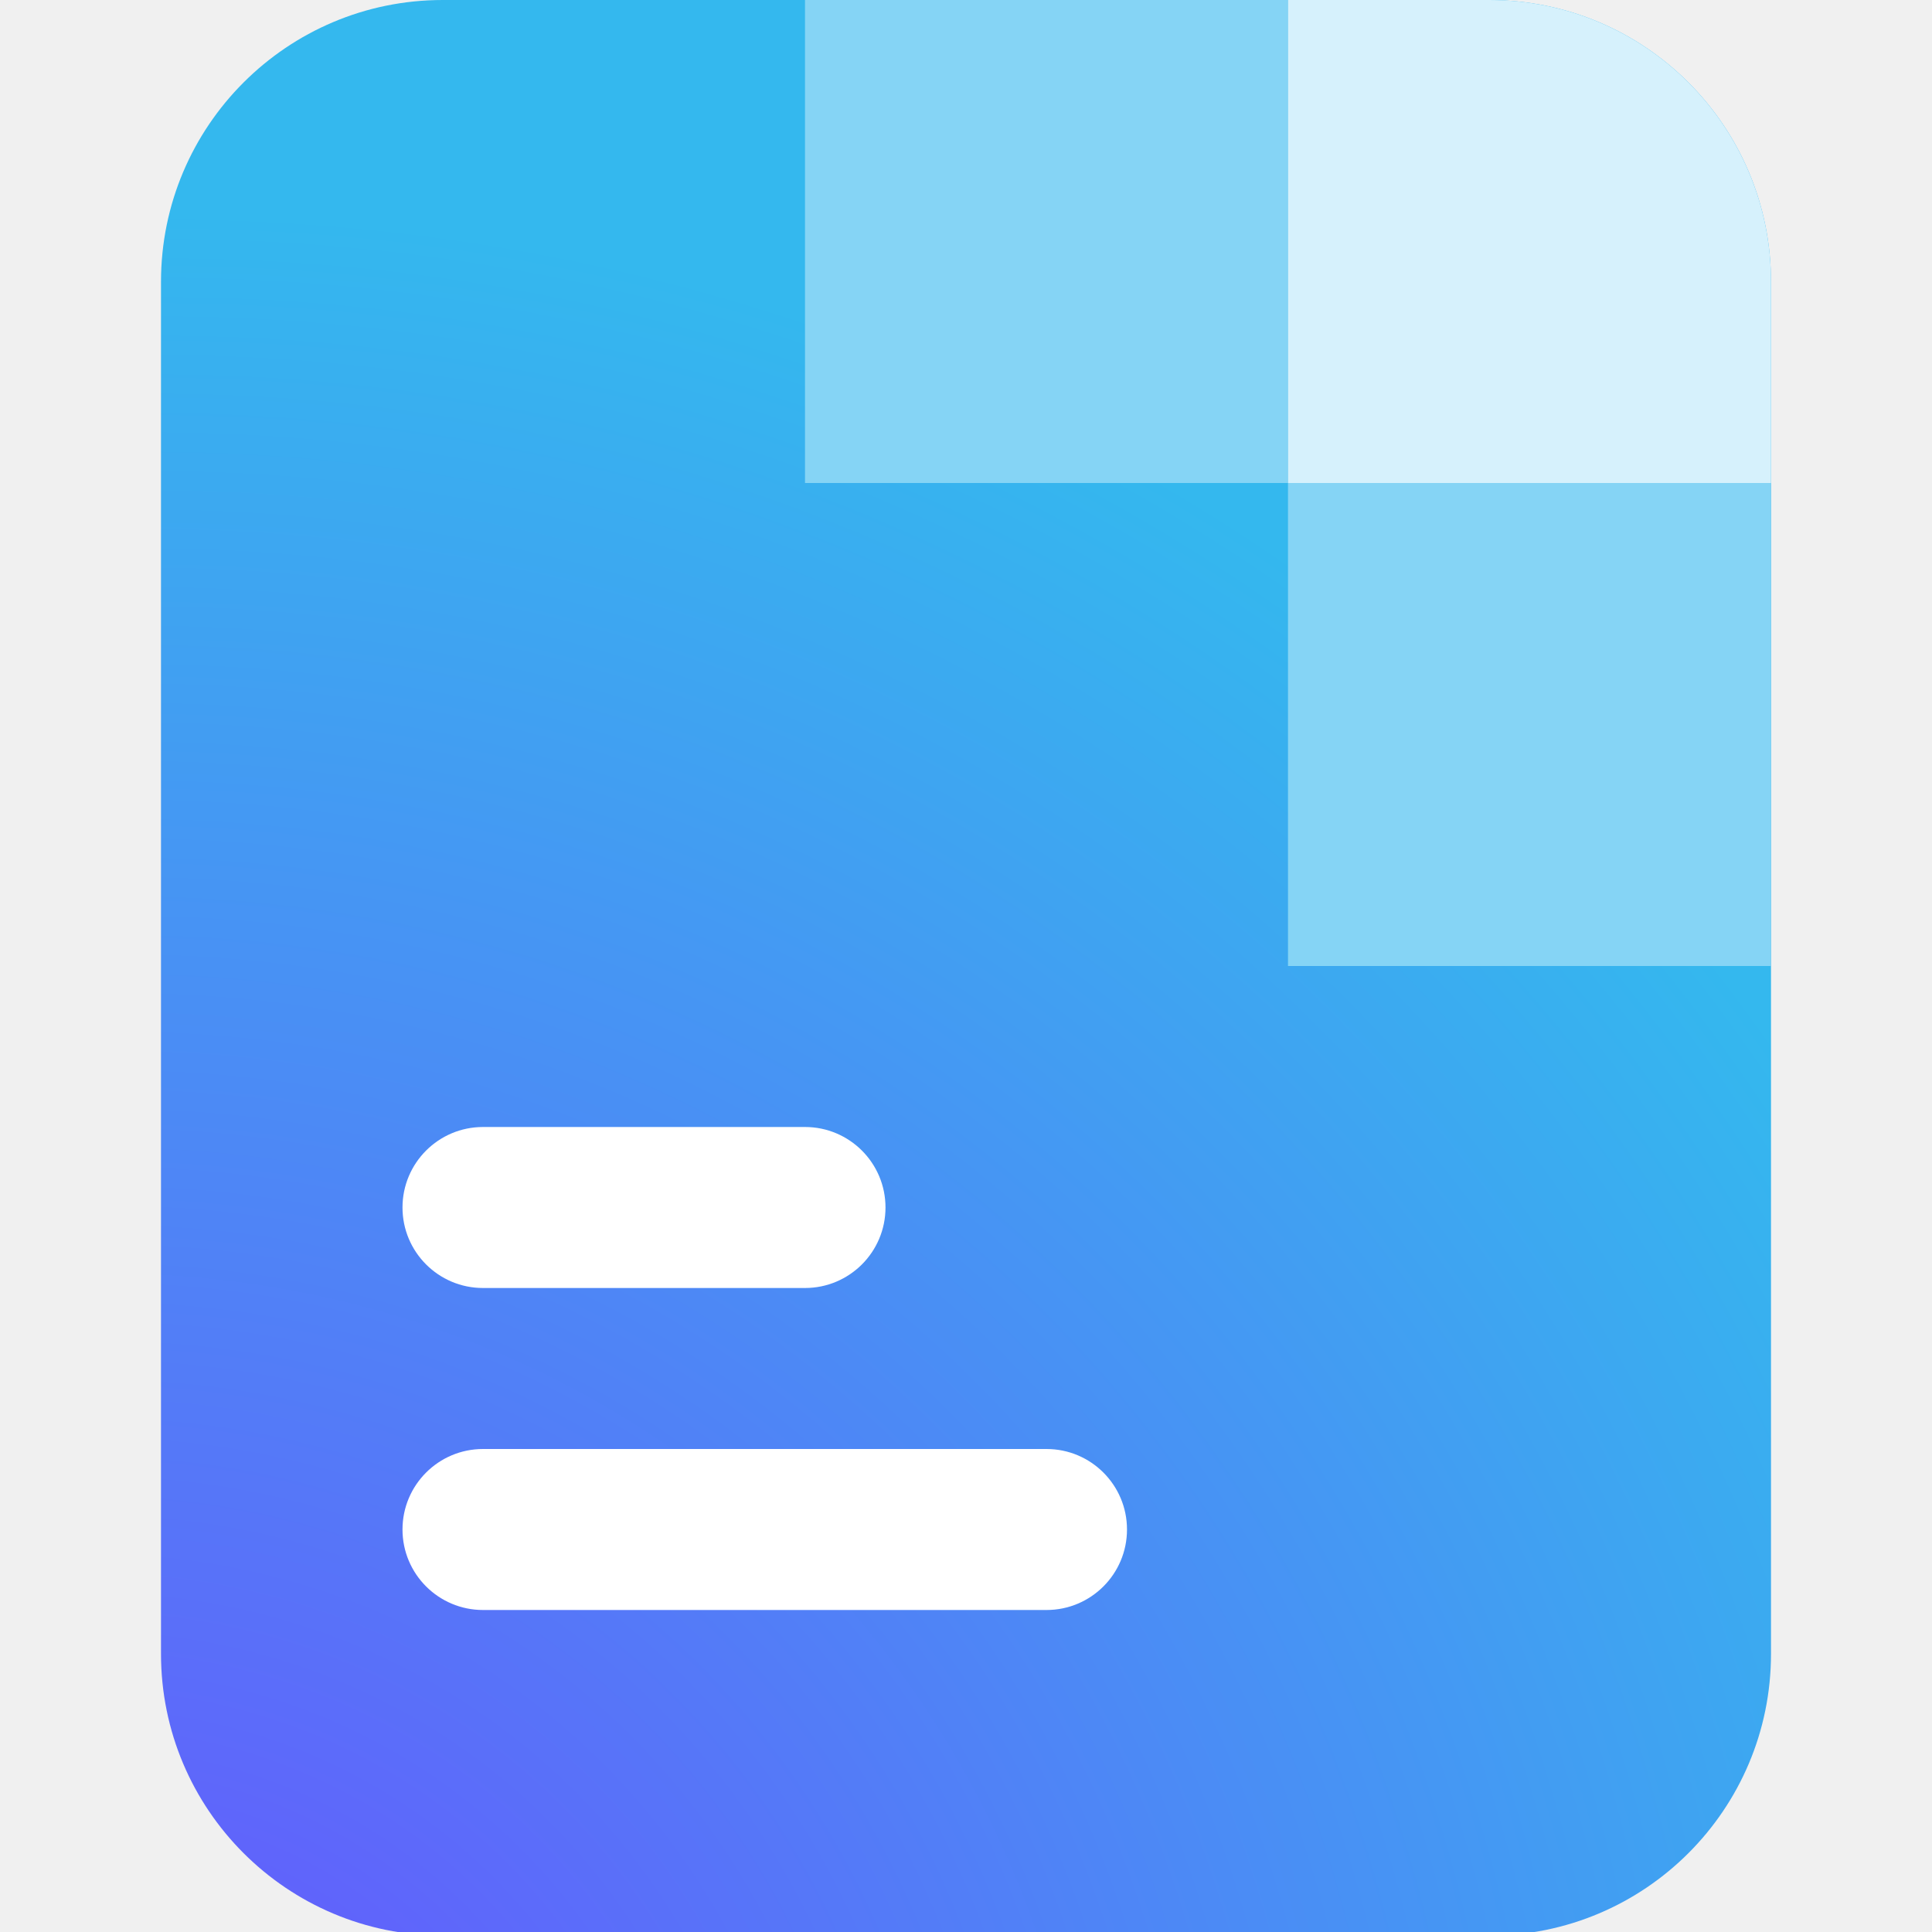
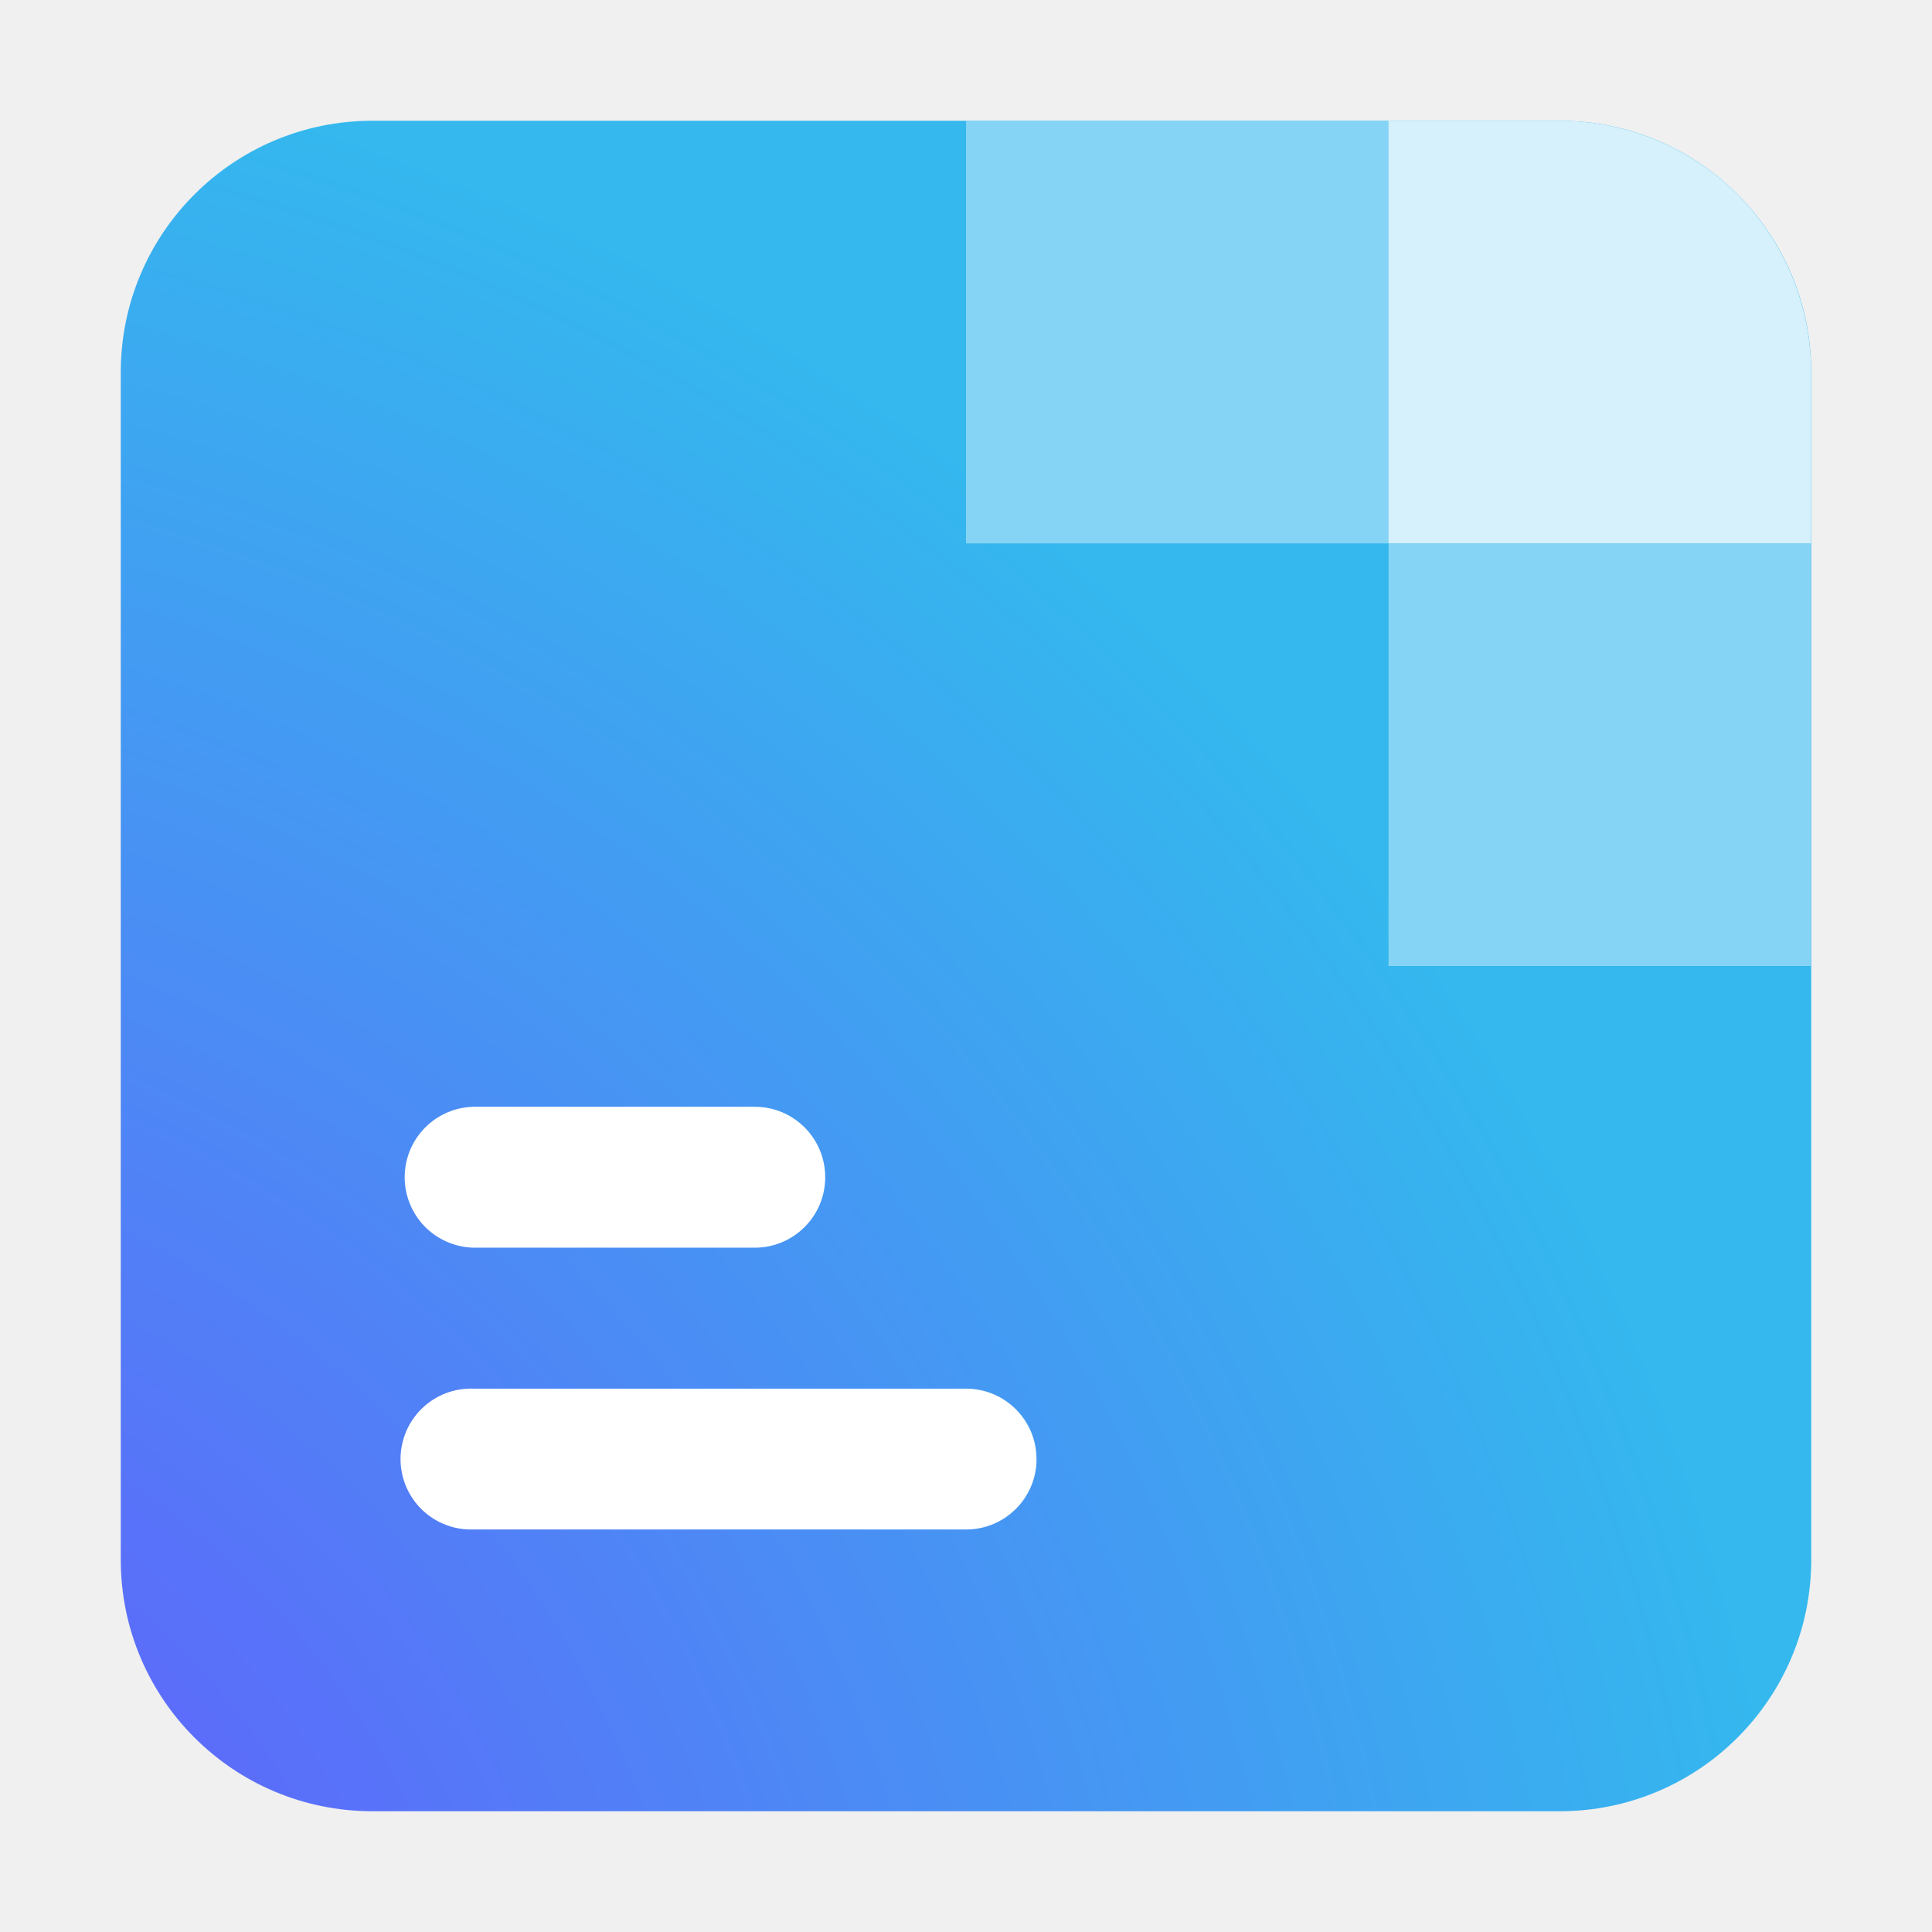
- <svg xmlns="http://www.w3.org/2000/svg" width="48" height="48" viewBox="0 0 48 48">
-   <g id="mime-lg-proton-doc" clip-path="url(#mime-lg-proton-doc-clip-path)">
-     <rect width="40" height="48.09" x="4" fill="url(#mime-lg-proton-doc-gradient)" rx="7" />
-     <path fill="#85D4F5" d="M32 0H20v12h12V0Z" />
-     <path fill="#D6F1FC" d="M37 0h-5v12h12V7a7 7 0 0 0-7-7Z" />
-     <path fill="#85D4F5" d="M44 12H32v12h12V12Z" />
-     <path fill="#fff" fill-rule="evenodd" d="M28 38a2 2 0 0 1-2 2H12a2 2 0 1 1 0-4h14a2 2 0 0 1 2 2ZM22 30a2 2 0 0 1-2 2h-8a2 2 0 1 1 0-4h8a2 2 0 0 1 2 2Z" clip-rule="evenodd" />
-     <radialGradient id="mime-lg-proton-doc-gradient" cx="0" cy="0" r="1" gradientTransform="rotate(-58.062 52.592 27.735) scale(53.5104 50.0563)" gradientUnits="userSpaceOnUse">
+ <svg xmlns="http://www.w3.org/2000/svg" width="48" height="48" viewBox="3.105 3.105 30.316 30.316">
+   <path d="M27.579 5H8.948C6.767 5 5 6.767 5 8.948V27.579C5 29.759 6.767 31.526 8.948 31.526H27.579C29.759 31.526 31.526 29.759 31.526 27.579V8.948C31.526 6.767 29.759 5 27.579 5Z" fill="url(#proton-doc-gradient)" />
+   <path d="M18.263 5H24.895V11.632H18.263V5Z" fill="#85D4F5" />
+   <path d="M24.893 5H27.577C28.624 5 29.628 5.416 30.368 6.156C31.108 6.897 31.524 7.901 31.524 8.948V11.632H24.893V5Z" fill="#D6F1FC" />
+   <path d="M24.893 11.632H31.524V18.263H24.893V11.632Z" fill="#85D4F5" />
+   <path fill-rule="evenodd" clip-rule="evenodd" d="M19.37 26C19.37 26.61 18.875 27.105 18.265 27.105H10.528C10.38 27.109 10.233 27.084 10.095 27.03C9.957 26.977 9.831 26.896 9.725 26.793C9.619 26.69 9.535 26.567 9.477 26.43C9.42 26.294 9.39 26.148 9.39 26C9.39 25.852 9.42 25.706 9.477 25.569C9.535 25.433 9.619 25.31 9.725 25.207C9.831 25.104 9.957 25.023 10.095 24.969C10.233 24.916 10.38 24.89 10.528 24.895H18.263C18.874 24.895 19.369 25.389 19.369 26H19.37ZM16.054 21.578C16.054 22.188 15.559 22.683 14.949 22.683H10.528C10.24 22.674 9.968 22.554 9.767 22.348C9.567 22.141 9.455 21.865 9.455 21.578C9.455 21.29 9.567 21.014 9.767 20.807C9.968 20.601 10.24 20.481 10.528 20.472H14.949C15.559 20.472 16.054 20.967 16.054 21.578Z" fill="white" />
+   <defs>
+     <radialGradient id="proton-doc-gradient" cx="0" cy="0" r="1" gradientTransform="rotate(-53.15 35.608 20.231) scale(33.0407)" gradientUnits="userSpaceOnUse">
      <stop stop-color="#6D4AFF" />
      <stop offset="1" stop-color="#34B8EE" />
    </radialGradient>
-     <clipPath id="mime-lg-proton-doc-clip-path">
-       <path fill="#fff" d="M0 0h48v48H0z" />
-     </clipPath>
-   </g>
+   </defs>
</svg>
